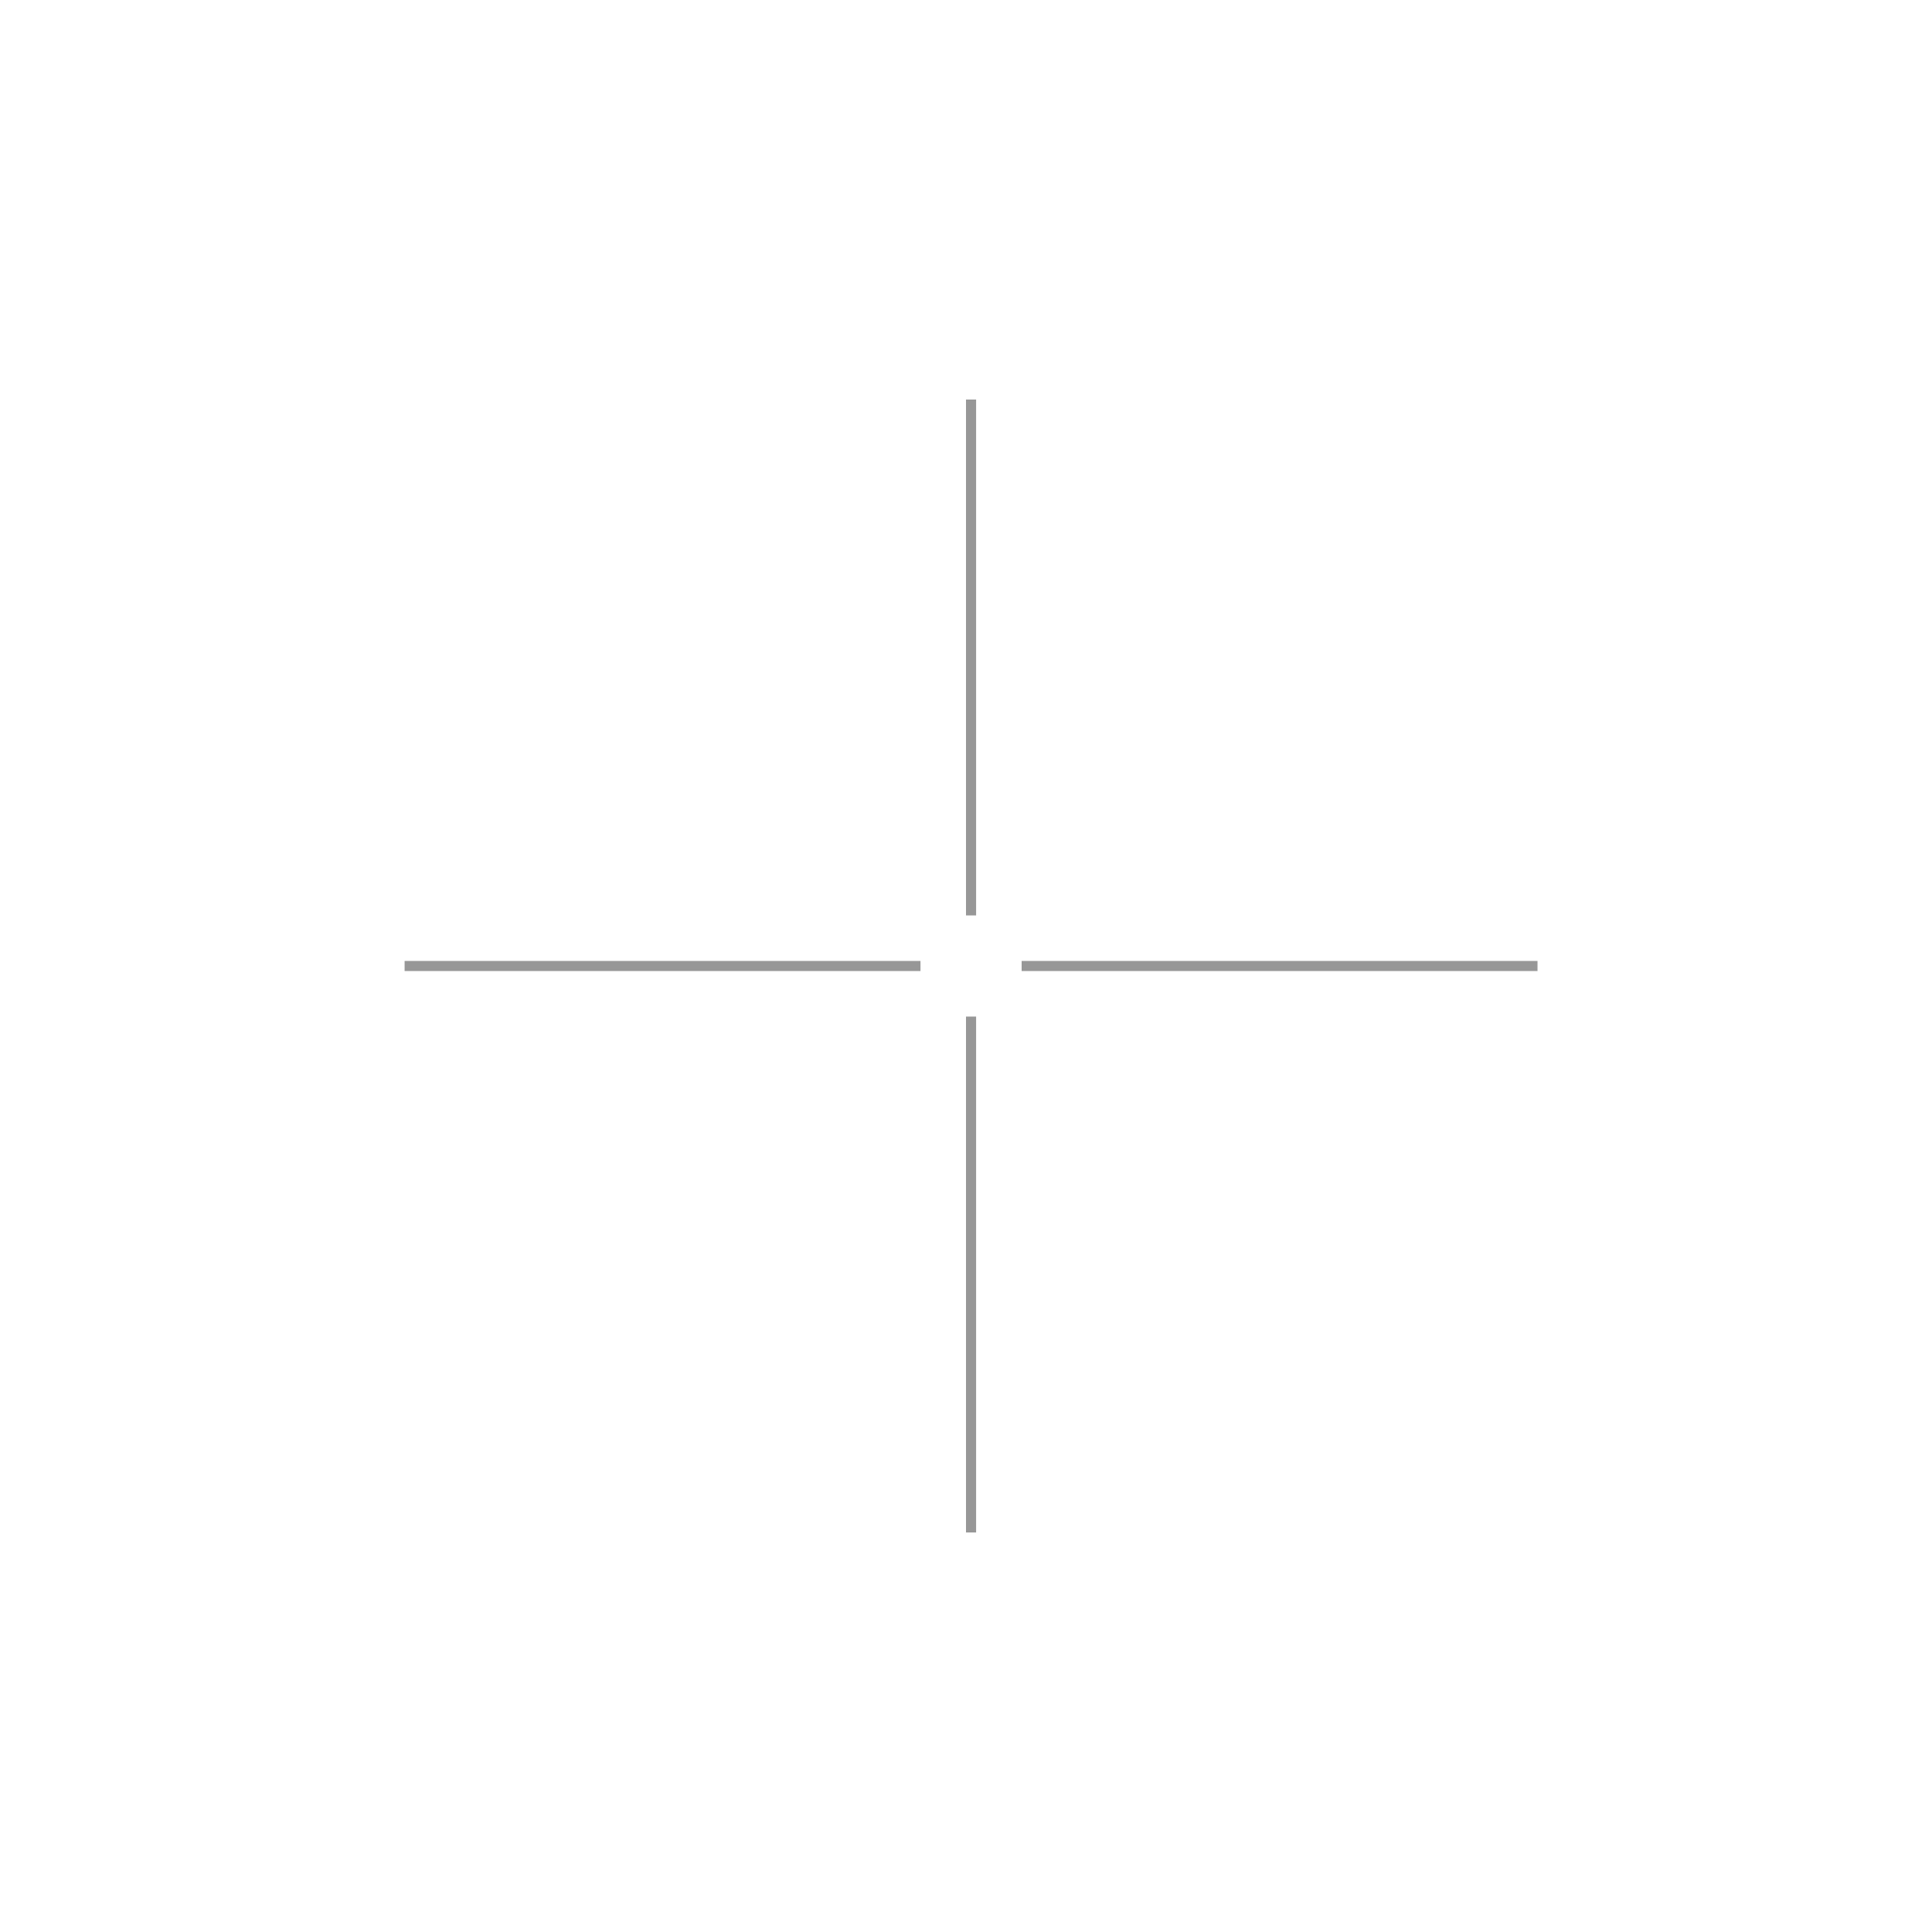
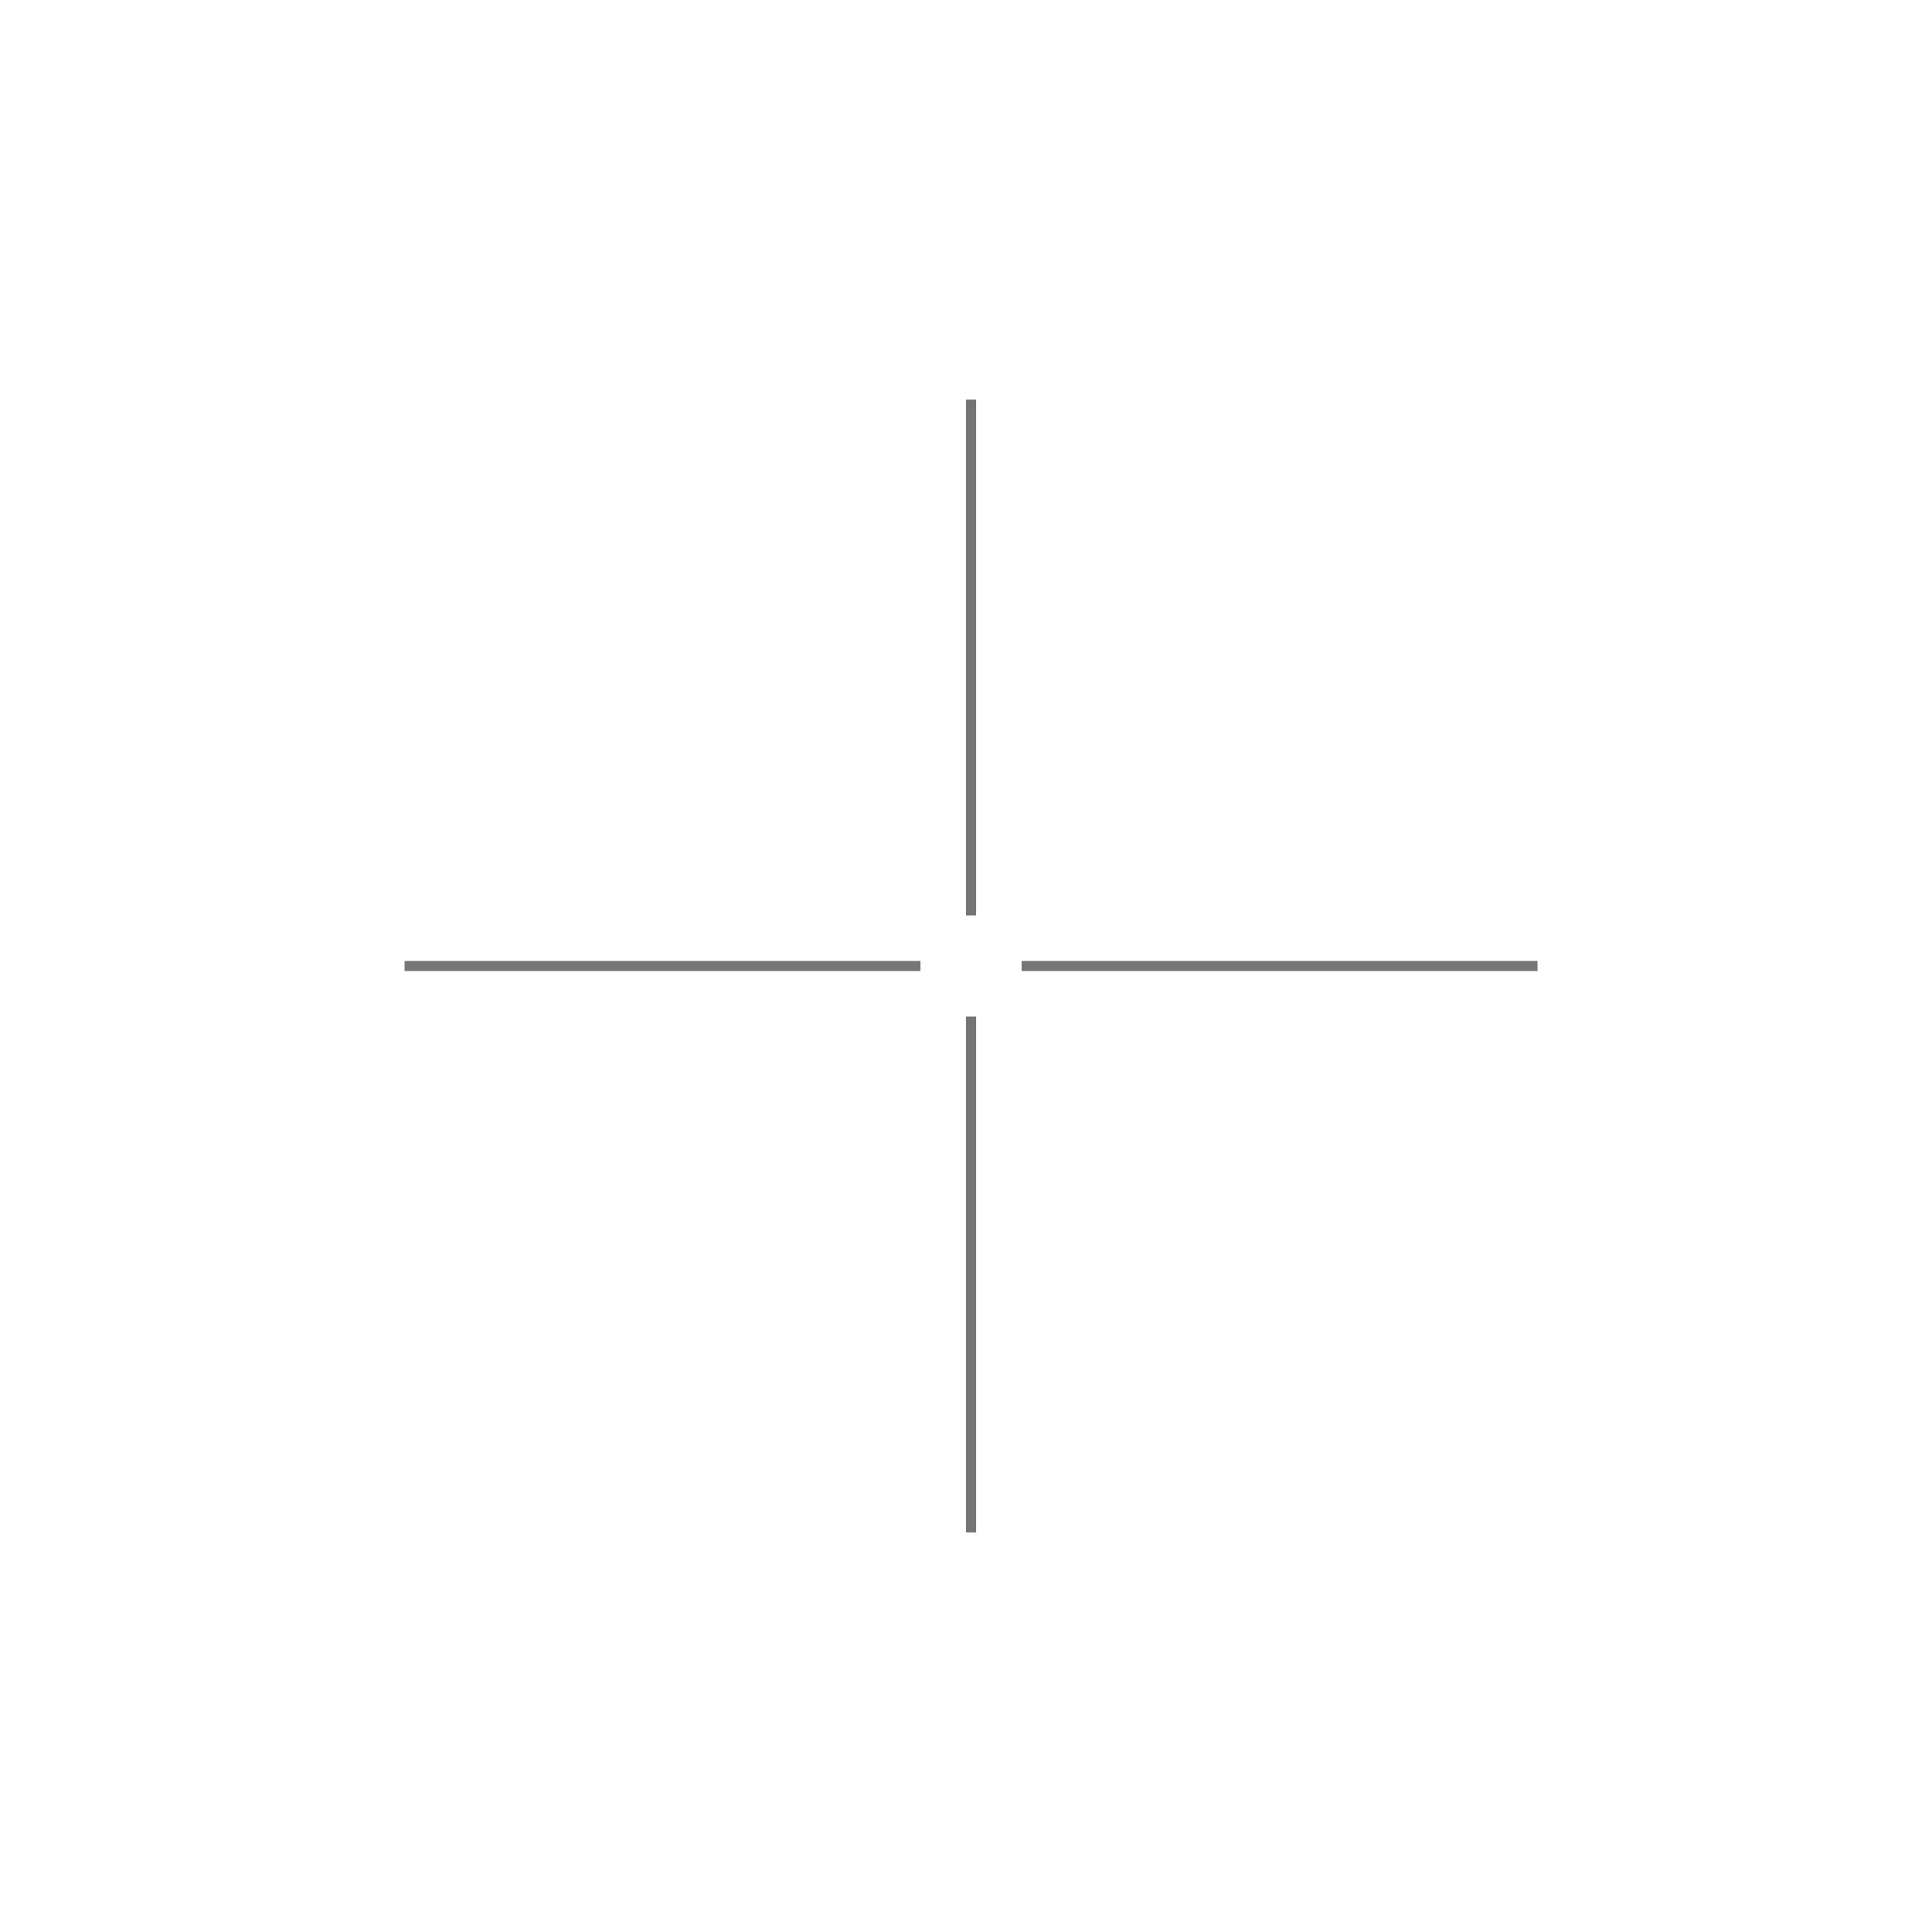
<svg xmlns="http://www.w3.org/2000/svg" width="191px" height="191px" viewBox="0 0 191 191" version="1.1">
  <g id="Artboard" stroke="none" stroke-width="1" fill="none" fill-rule="evenodd" stroke-linecap="square">
-     <g id="Group" transform="translate(40.5, 40)" stroke="#979797">
+     <g id="Group" transform="translate(40.5, 40)" stroke="#757575">
      <line x1="55.5" y1="1.42941214e-15" x2="55.5" y2="50" id="Line" />
      <line x1="55.5" y1="61" x2="55.5" y2="111" id="Line-Copy" />
      <line x1="25" y1="30.5" x2="25" y2="80.5" id="Line" transform="translate(25, 55.5) rotate(-90) translate(-25, -55.5) " />
      <line x1="86" y1="30.5" x2="86" y2="80.5" id="Line-Copy" transform="translate(86, 55.5) rotate(-90) translate(-86, -55.5) " />
    </g>
  </g>
</svg>
